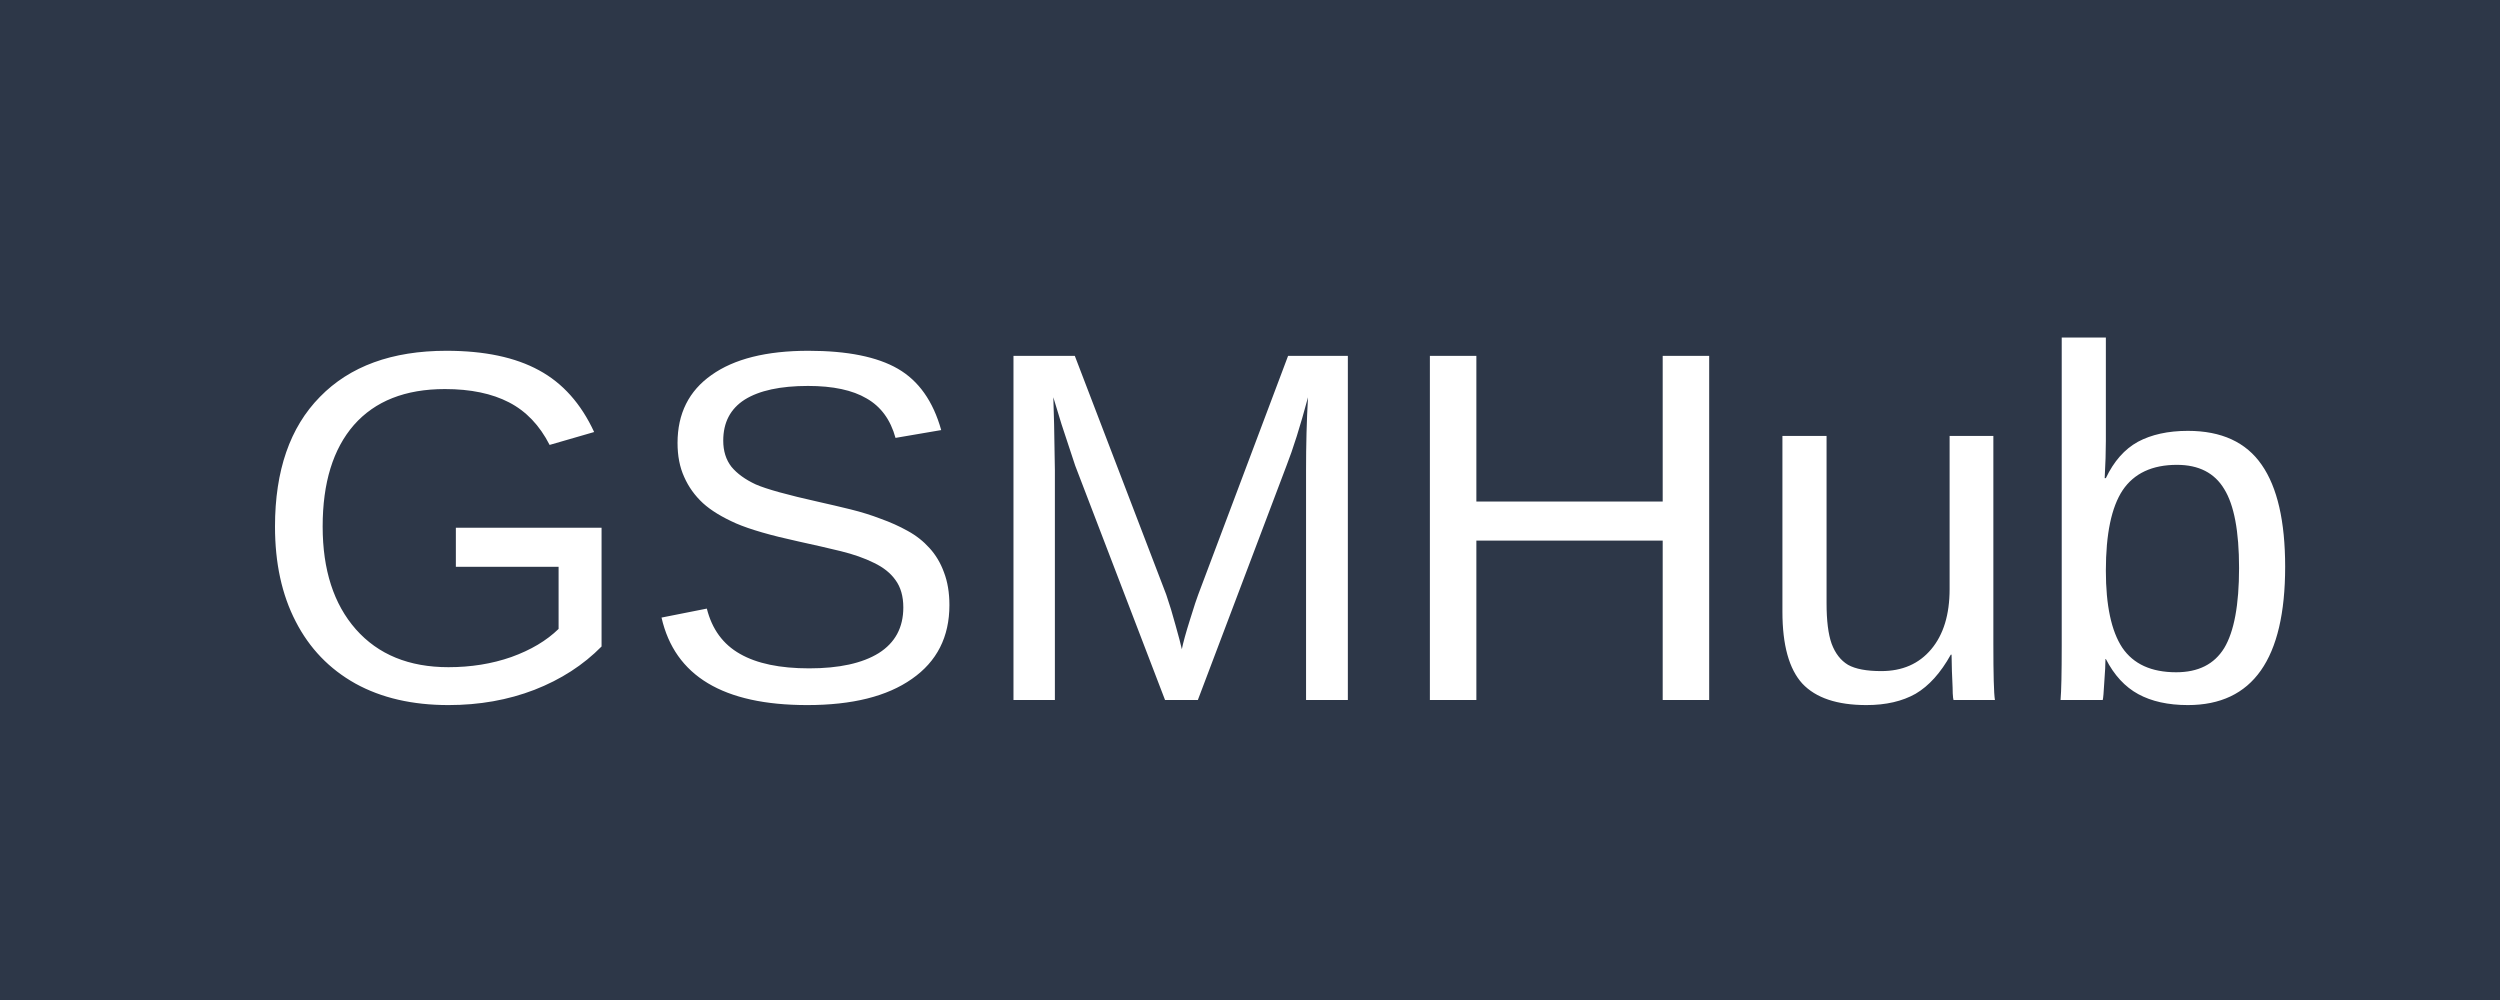
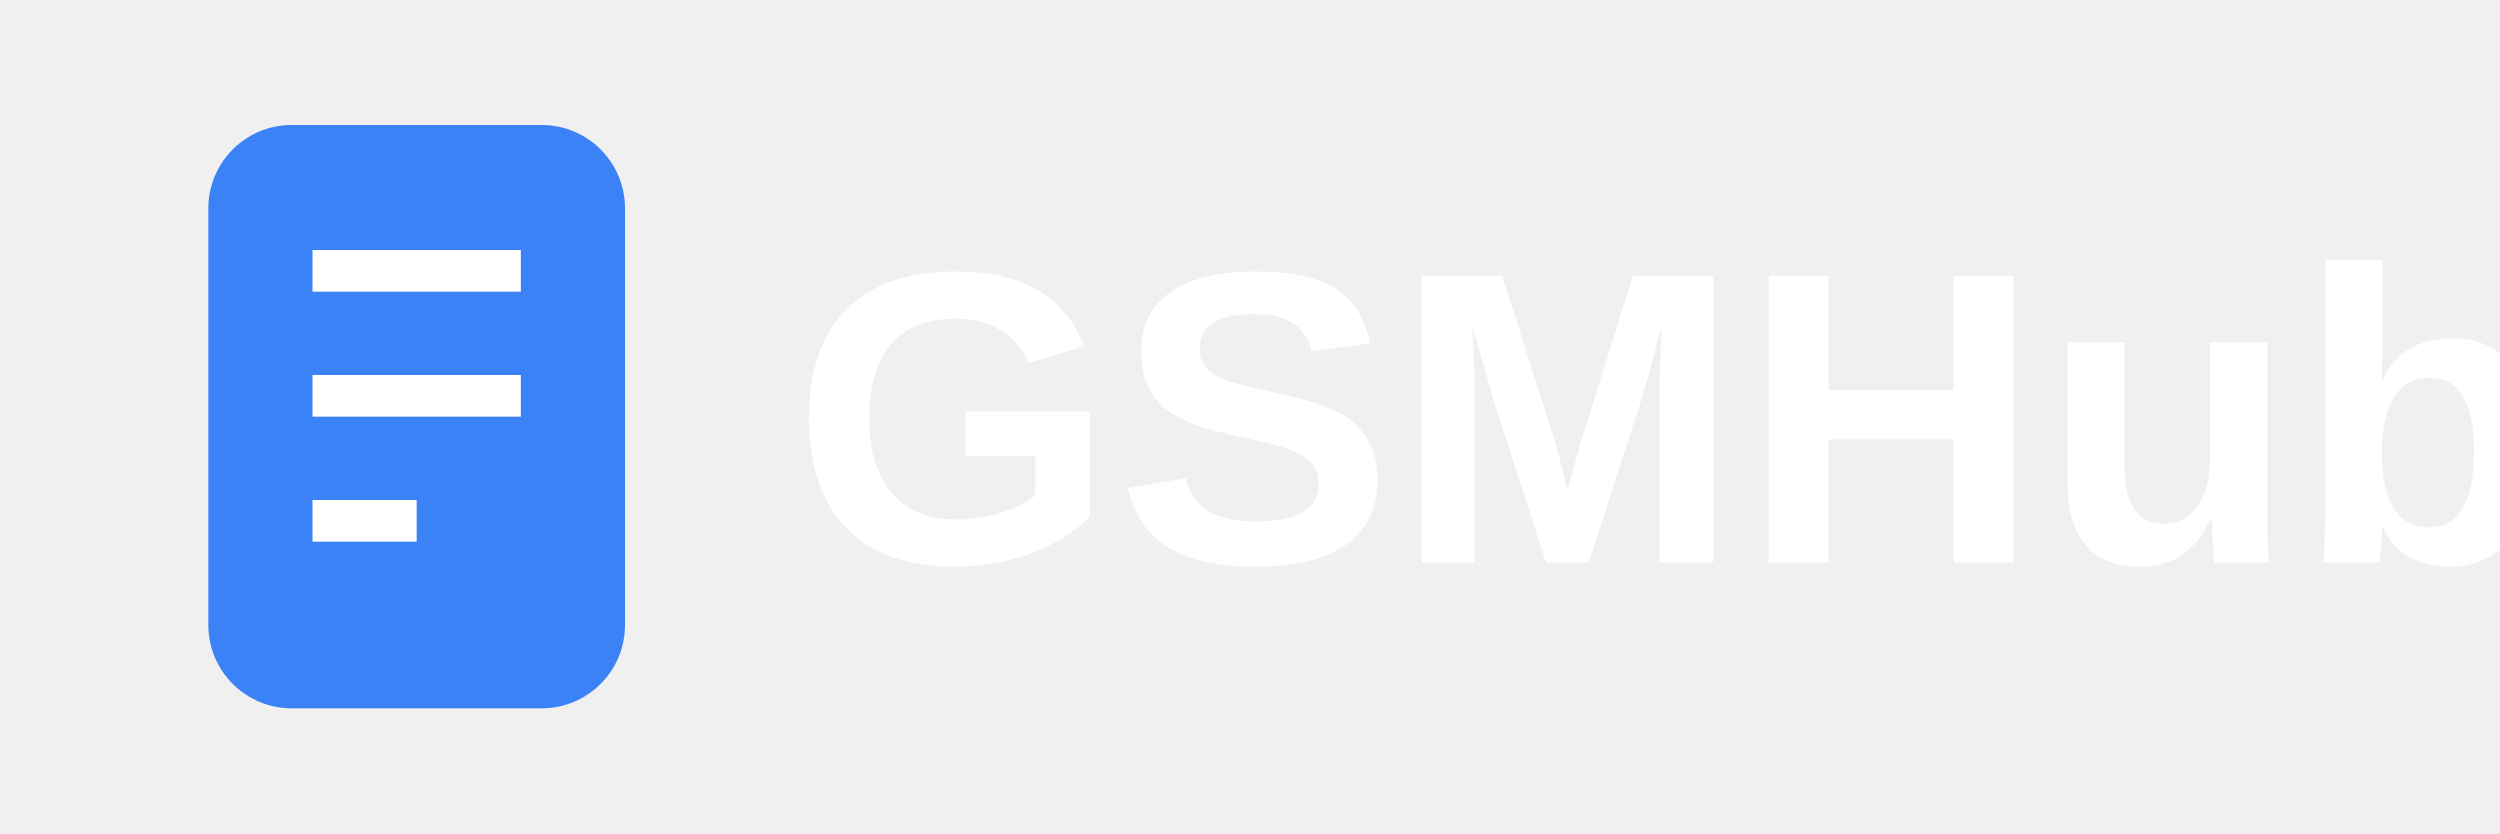
- <svg xmlns="http://www.w3.org/2000/svg" width="100" height="40" viewBox="0 0 100 40" fill="none">
-   <rect width="100" height="40" fill="#2D3748" />
-   <text x="10" y="28" font-family="Arial" font-size="20" fill="white">GSMHub</text>
+ <svg xmlns="http://www.w3.org/2000/svg" width="120" height="40" viewBox="0 0 120 40" fill="none">
+   <path d="M10 10C10 7.791 11.791 6 14 6H26C28.209 6 30 7.791 30 10V30C30 32.209 28.209 34 26 34H14C11.791 34 10 32.209 10 30V10Z" fill="#3B82F6" />
+   <path d="M15 12H25V14H15V12ZM15 18H25V20H15V18ZM15 24H20V26H15V24Z" fill="white" />
+   <text x="38" y="27" font-family="Arial, sans-serif" font-weight="800" font-size="20" fill="white">GSMHub</text>
</svg>
